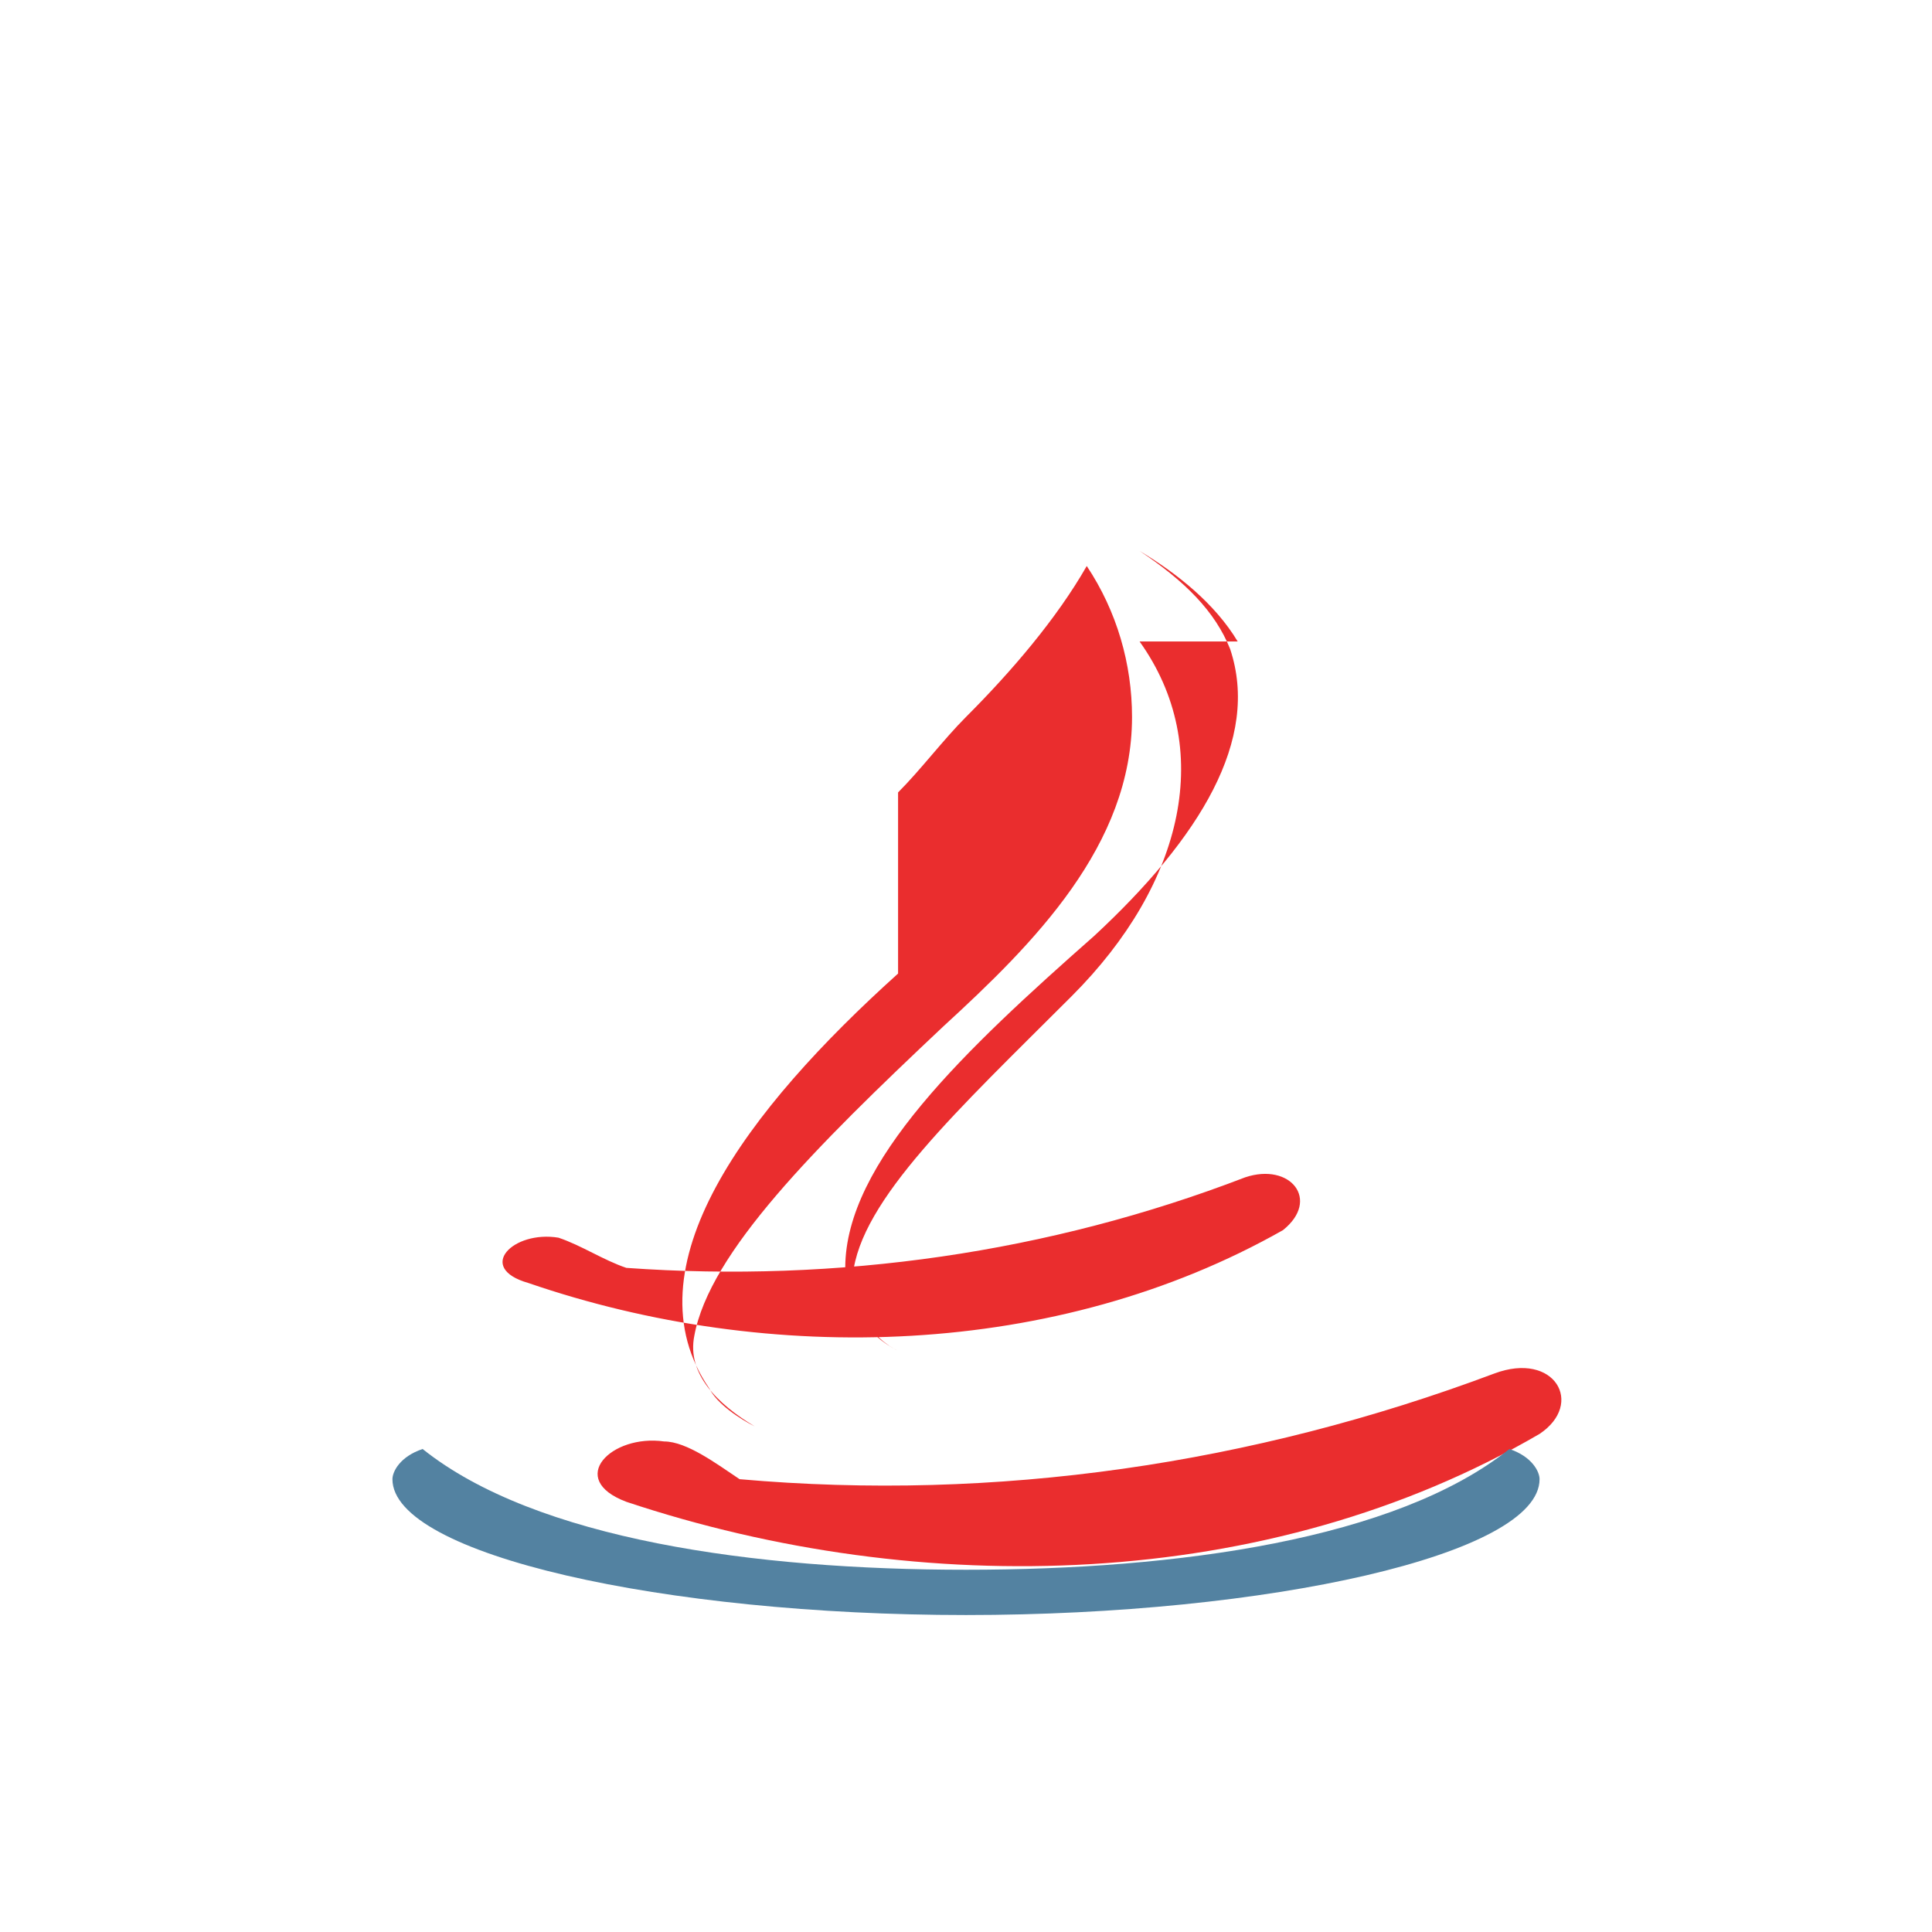
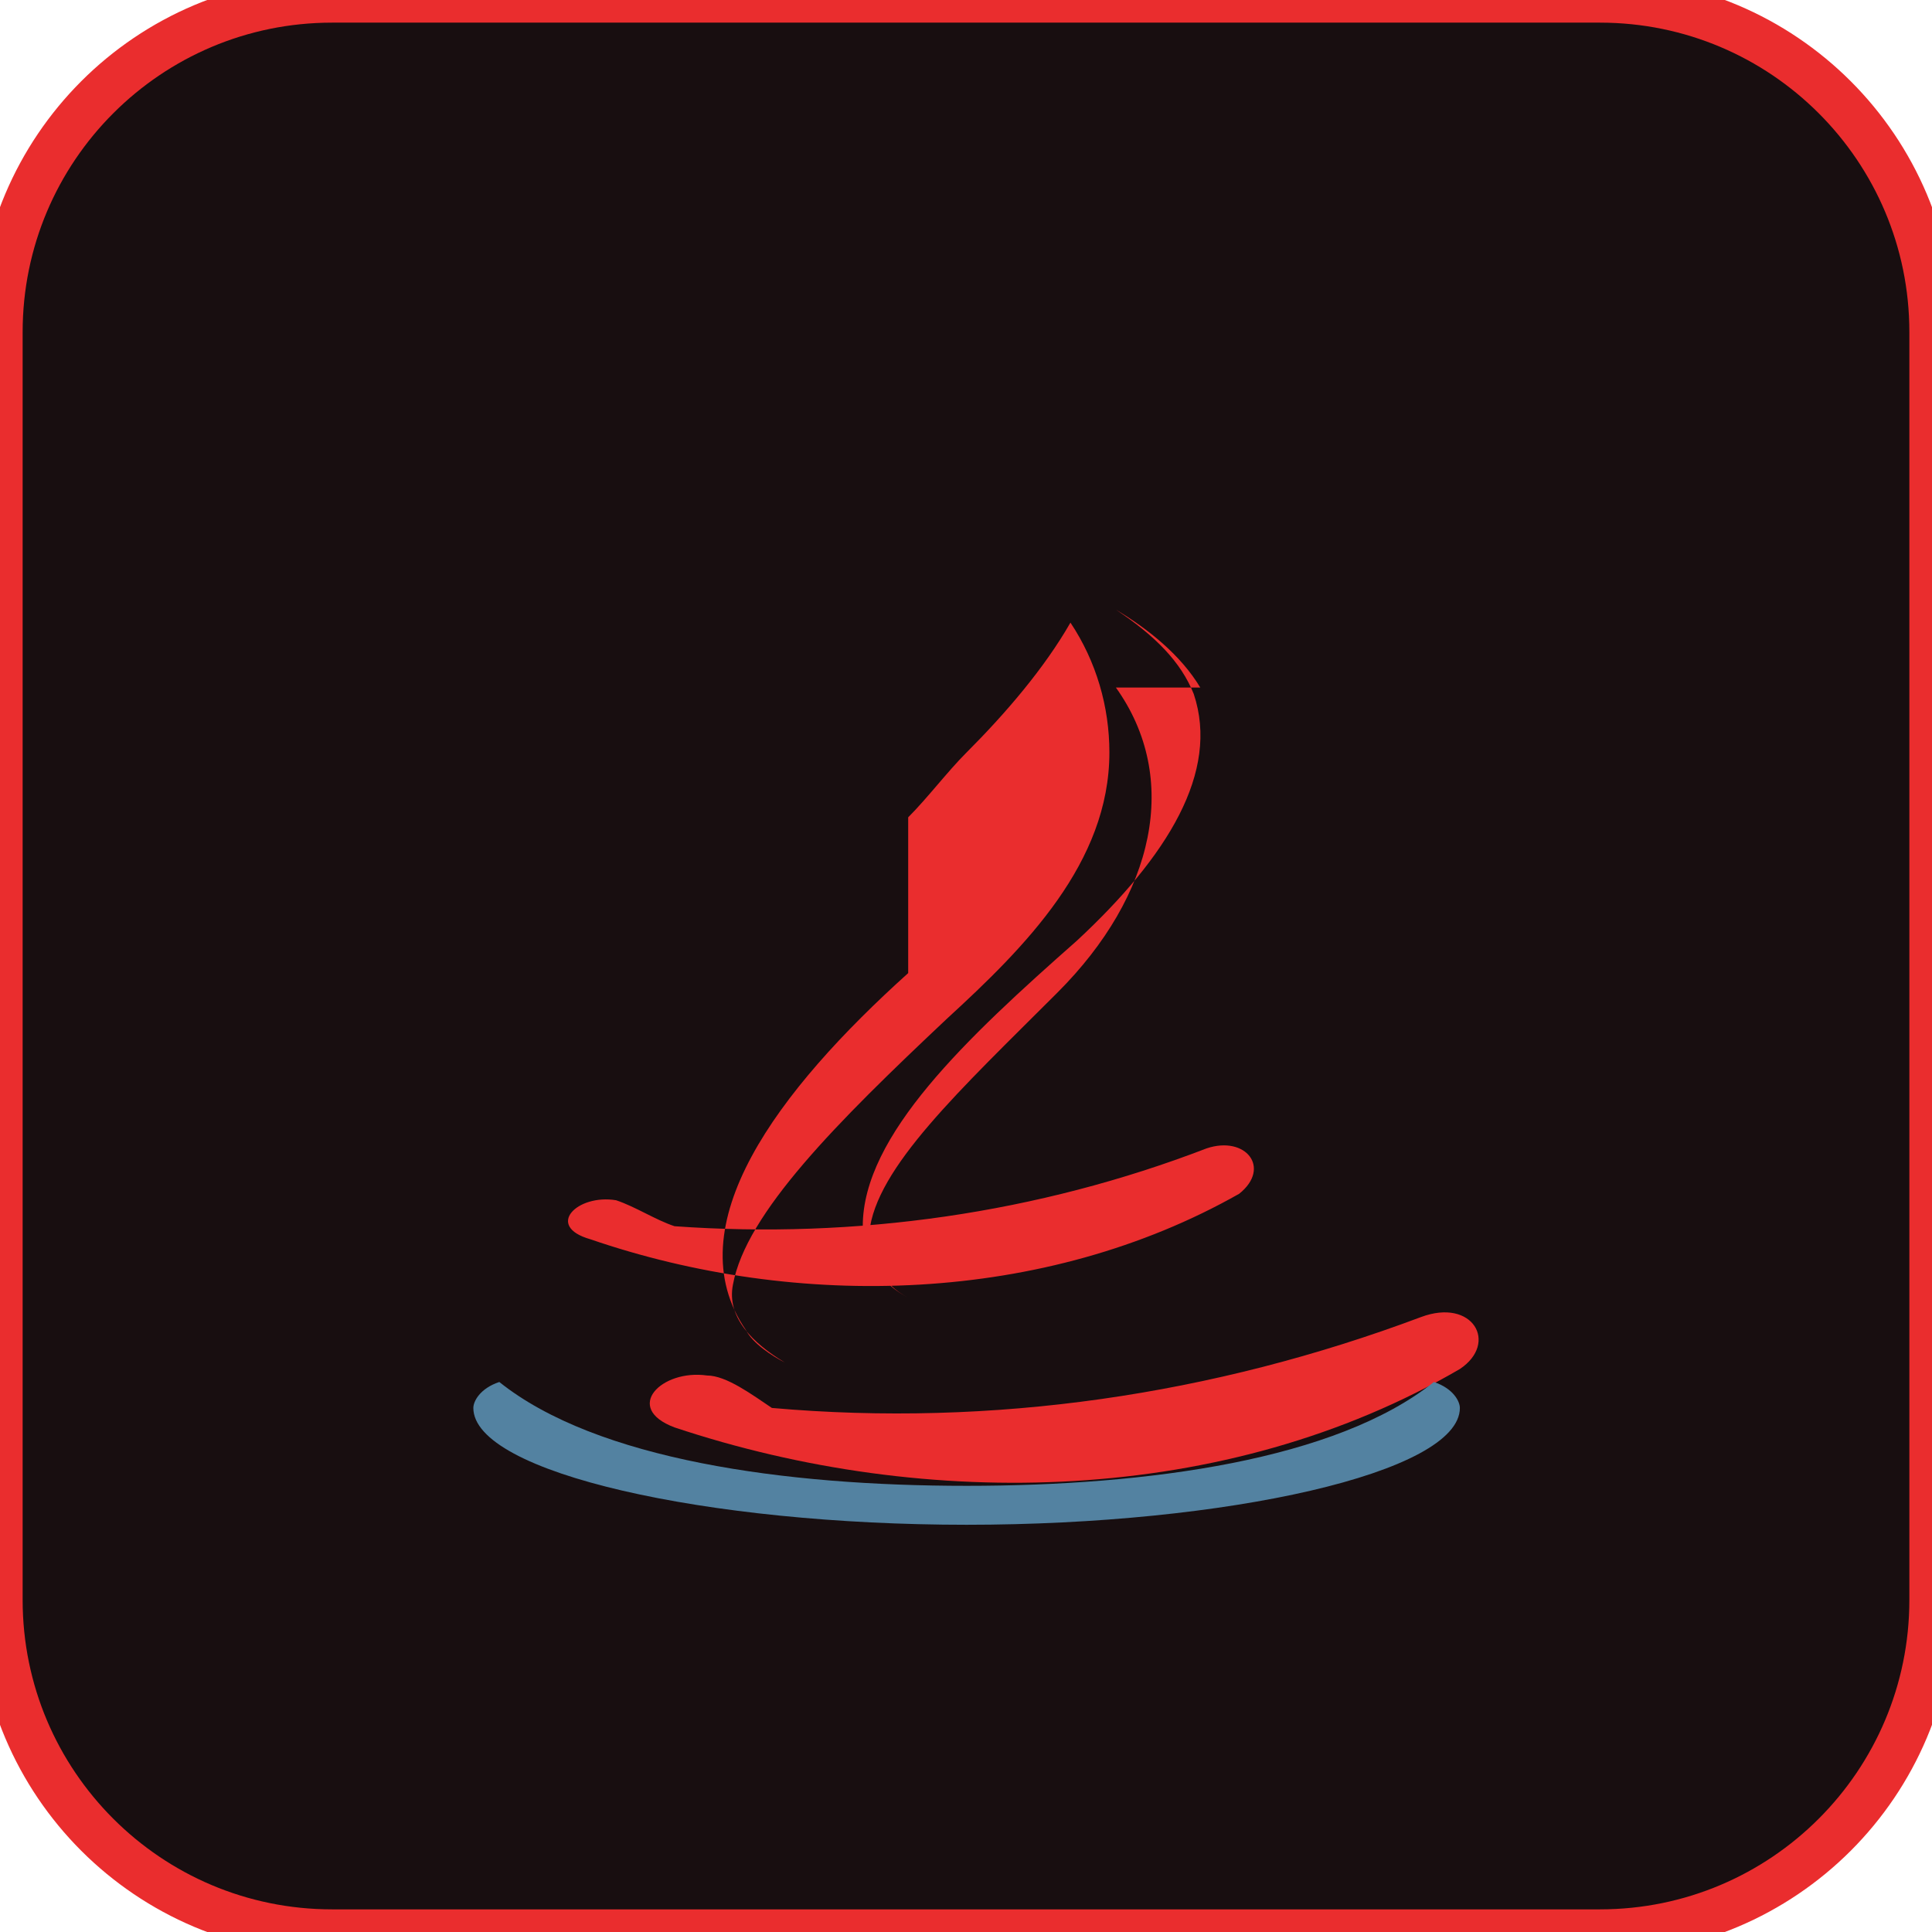
<svg xmlns="http://www.w3.org/2000/svg" viewBox="0 0 256 256" width="256" height="256">
-   <path d="M98 196c34 3 68-2 100-14 8-3 12 4 6 8-36 21-82 22-121 9-8-3-2-9 5-8 3 0 7 3 10 5zm-15-28c28 2 56-2 82-12 6-2 10 3 5 7-30 17-68 18-100 7-7-2-2-7 4-6 3 1 6 3 9 4zm36-39c-20 18-36 39-25 55 1 2 4 4 6 5-5-3-9-7-8-12 2-11 16-25 33-41 12-11 25-24 25-41 0-7-2-14-6-20-4 7-10 14-16 20-3 3-6 7-9 10v24zm32-44c10 14 6 32-9 47-15 15-28 27-29 37 0 4 2 8 6 10-4-2-7-6-7-11 0-14 16-29 33-44 14-13 22-26 18-38-2-5-6-9-12-13 5 3 10 7 13 12z" fill="#EA2D2E" />
-   <path d="M128 214c40 0 76-8 76-18 0-1-1-3-4-4-15 12-44 16-72 16-28 0-57-4-72-16-3 1-4 3-4 4 0 10 36 18 76 18z" fill="#5382A1" />
+   <rect width="256" height="256" rx="44" fill="#180E10" stroke="#EA2D2E" stroke-width="6" />
+   <g transform="translate(18, 18) scale(0.86)">
+     <path d="M98 196c34 3 68-2 100-14 8-3 12 4 6 8-36 21-82 22-121 9-8-3-2-9 5-8 3 0 7 3 10 5zm-15-28c28 2 56-2 82-12 6-2 10 3 5 7-30 17-68 18-100 7-7-2-2-7 4-6 3 1 6 3 9 4zm36-39c-20 18-36 39-25 55 1 2 4 4 6 5-5-3-9-7-8-12 2-11 16-25 33-41 12-11 25-24 25-41 0-7-2-14-6-20-4 7-10 14-16 20-3 3-6 7-9 10v24zm32-44c10 14 6 32-9 47-15 15-28 27-29 37 0 4 2 8 6 10-4-2-7-6-7-11 0-14 16-29 33-44 14-13 22-26 18-38-2-5-6-9-12-13 5 3 10 7 13 12z" fill="#EA2D2E" />
+     <path d="M128 214c40 0 76-8 76-18 0-1-1-3-4-4-15 12-44 16-72 16-28 0-57-4-72-16-3 1-4 3-4 4 0 10 36 18 76 18z" fill="#5382A1" />
+   </g>
</svg>
